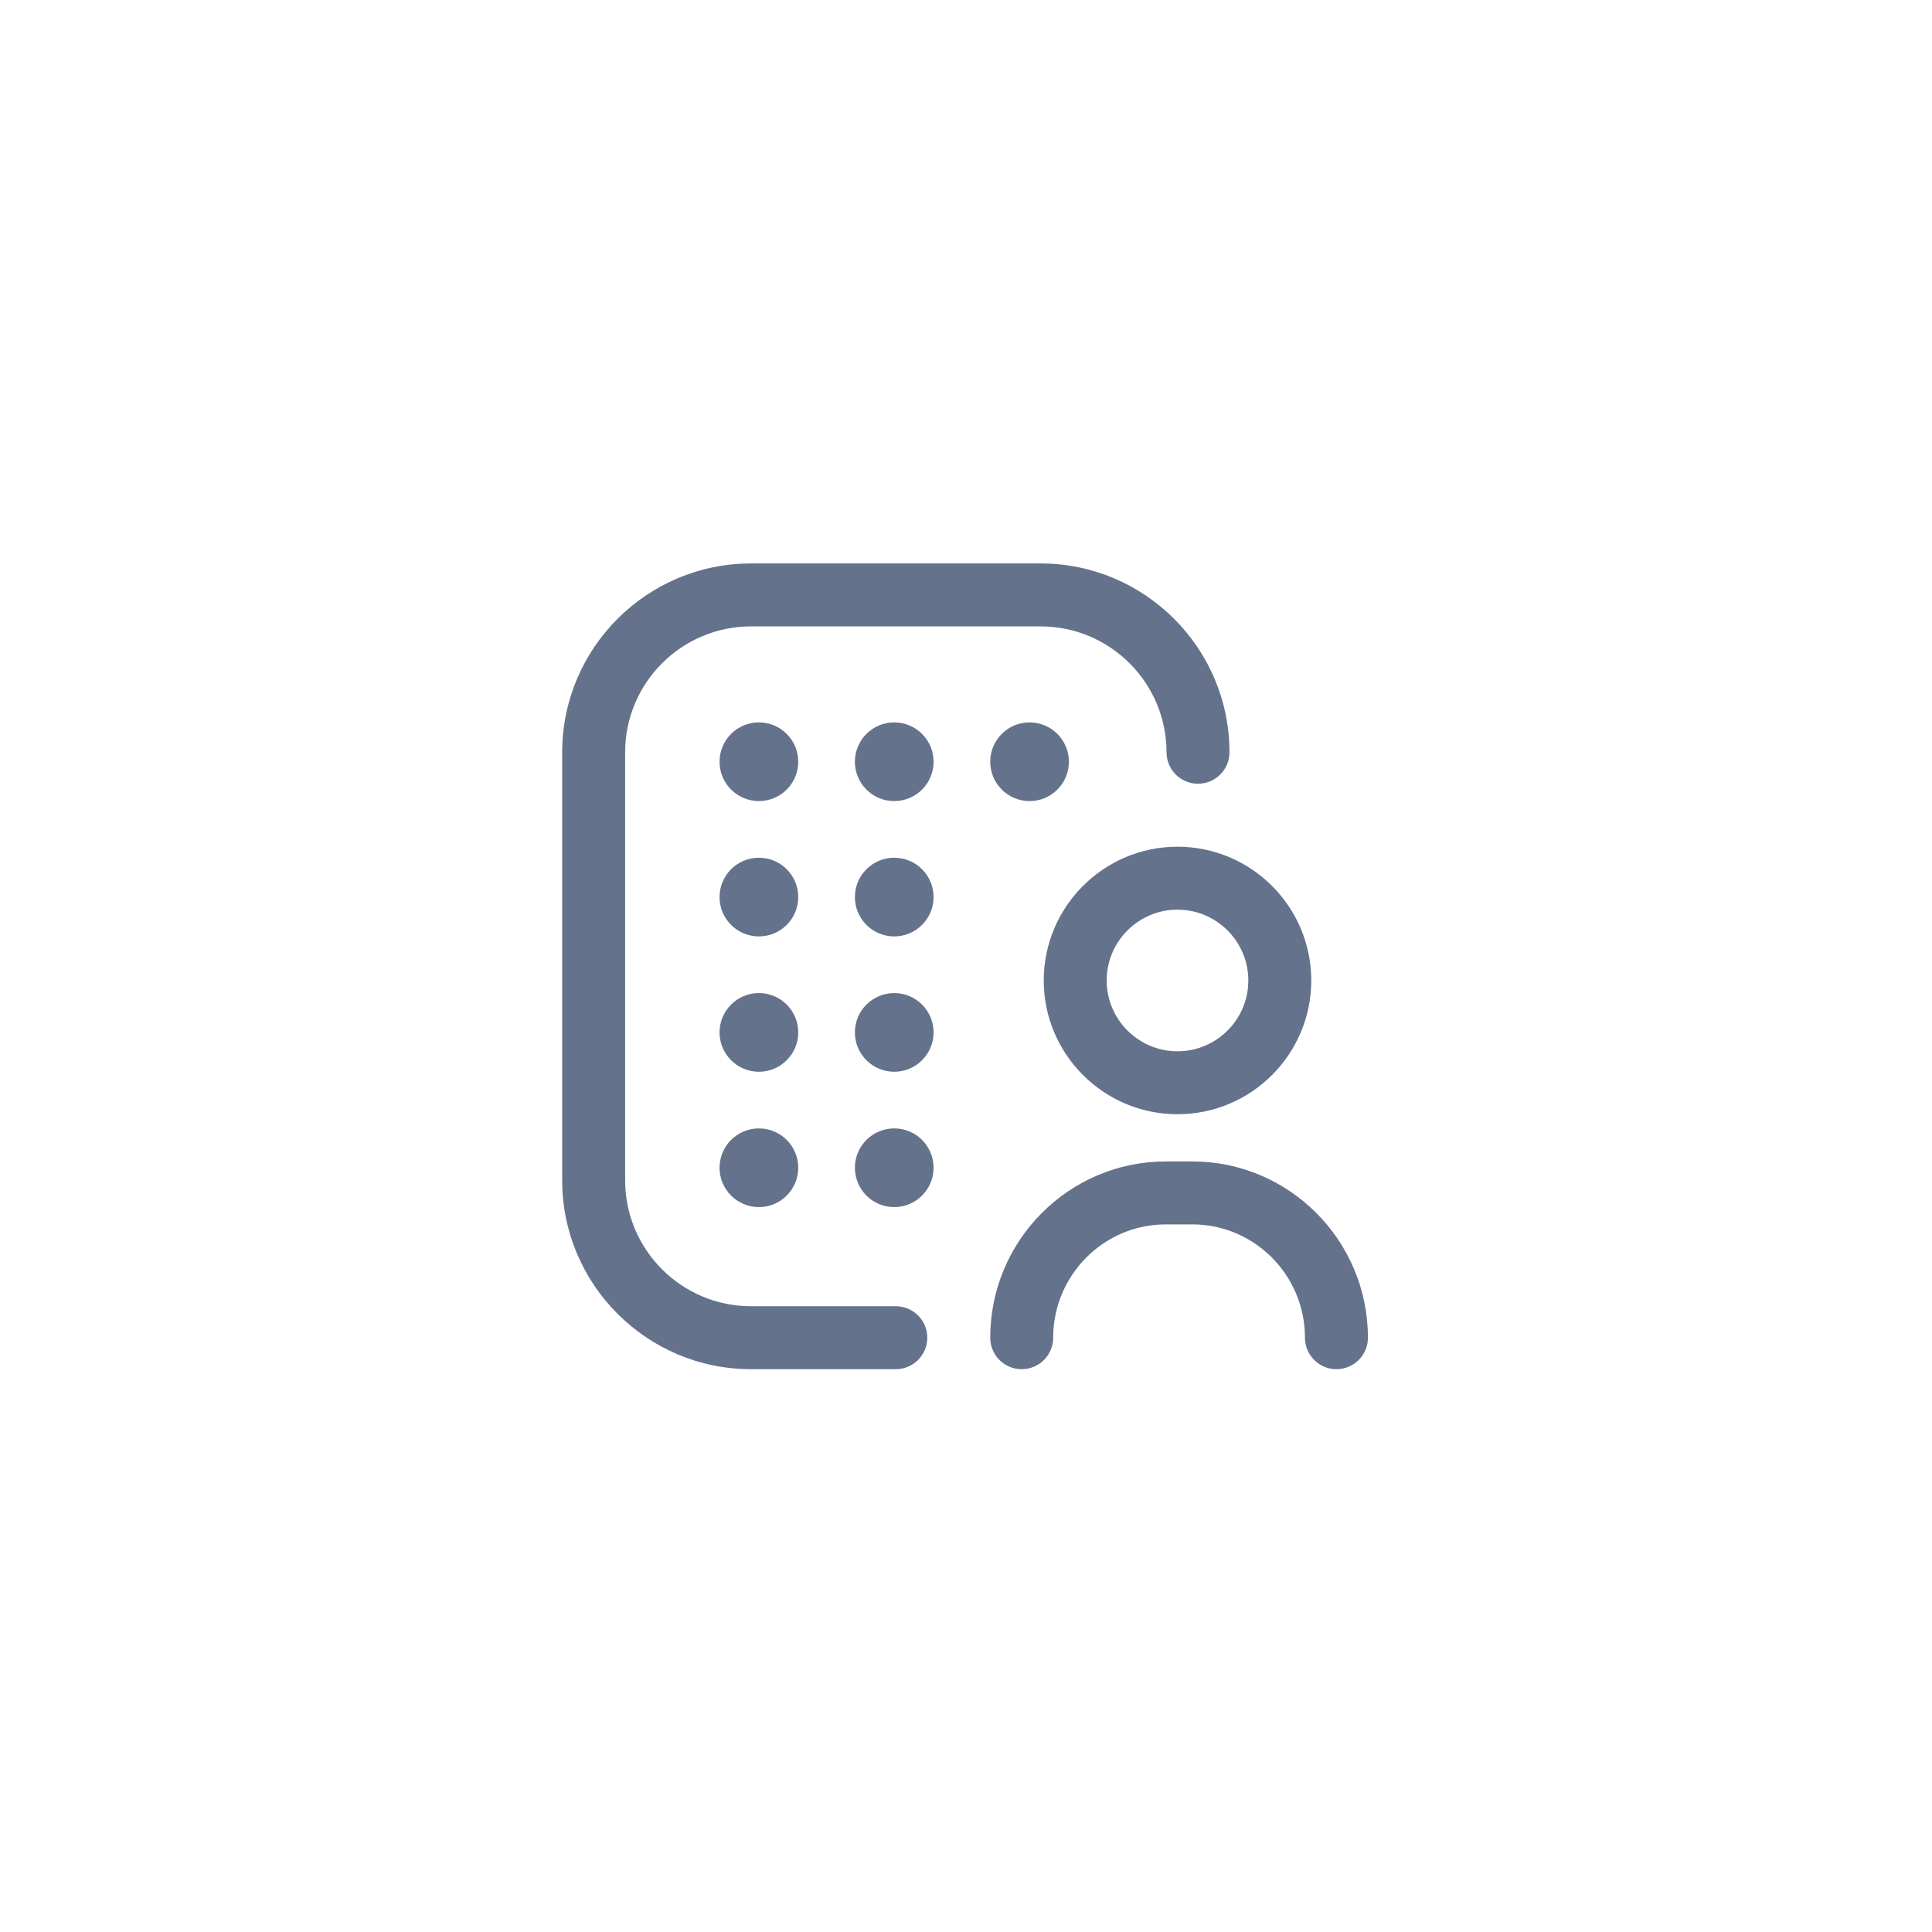
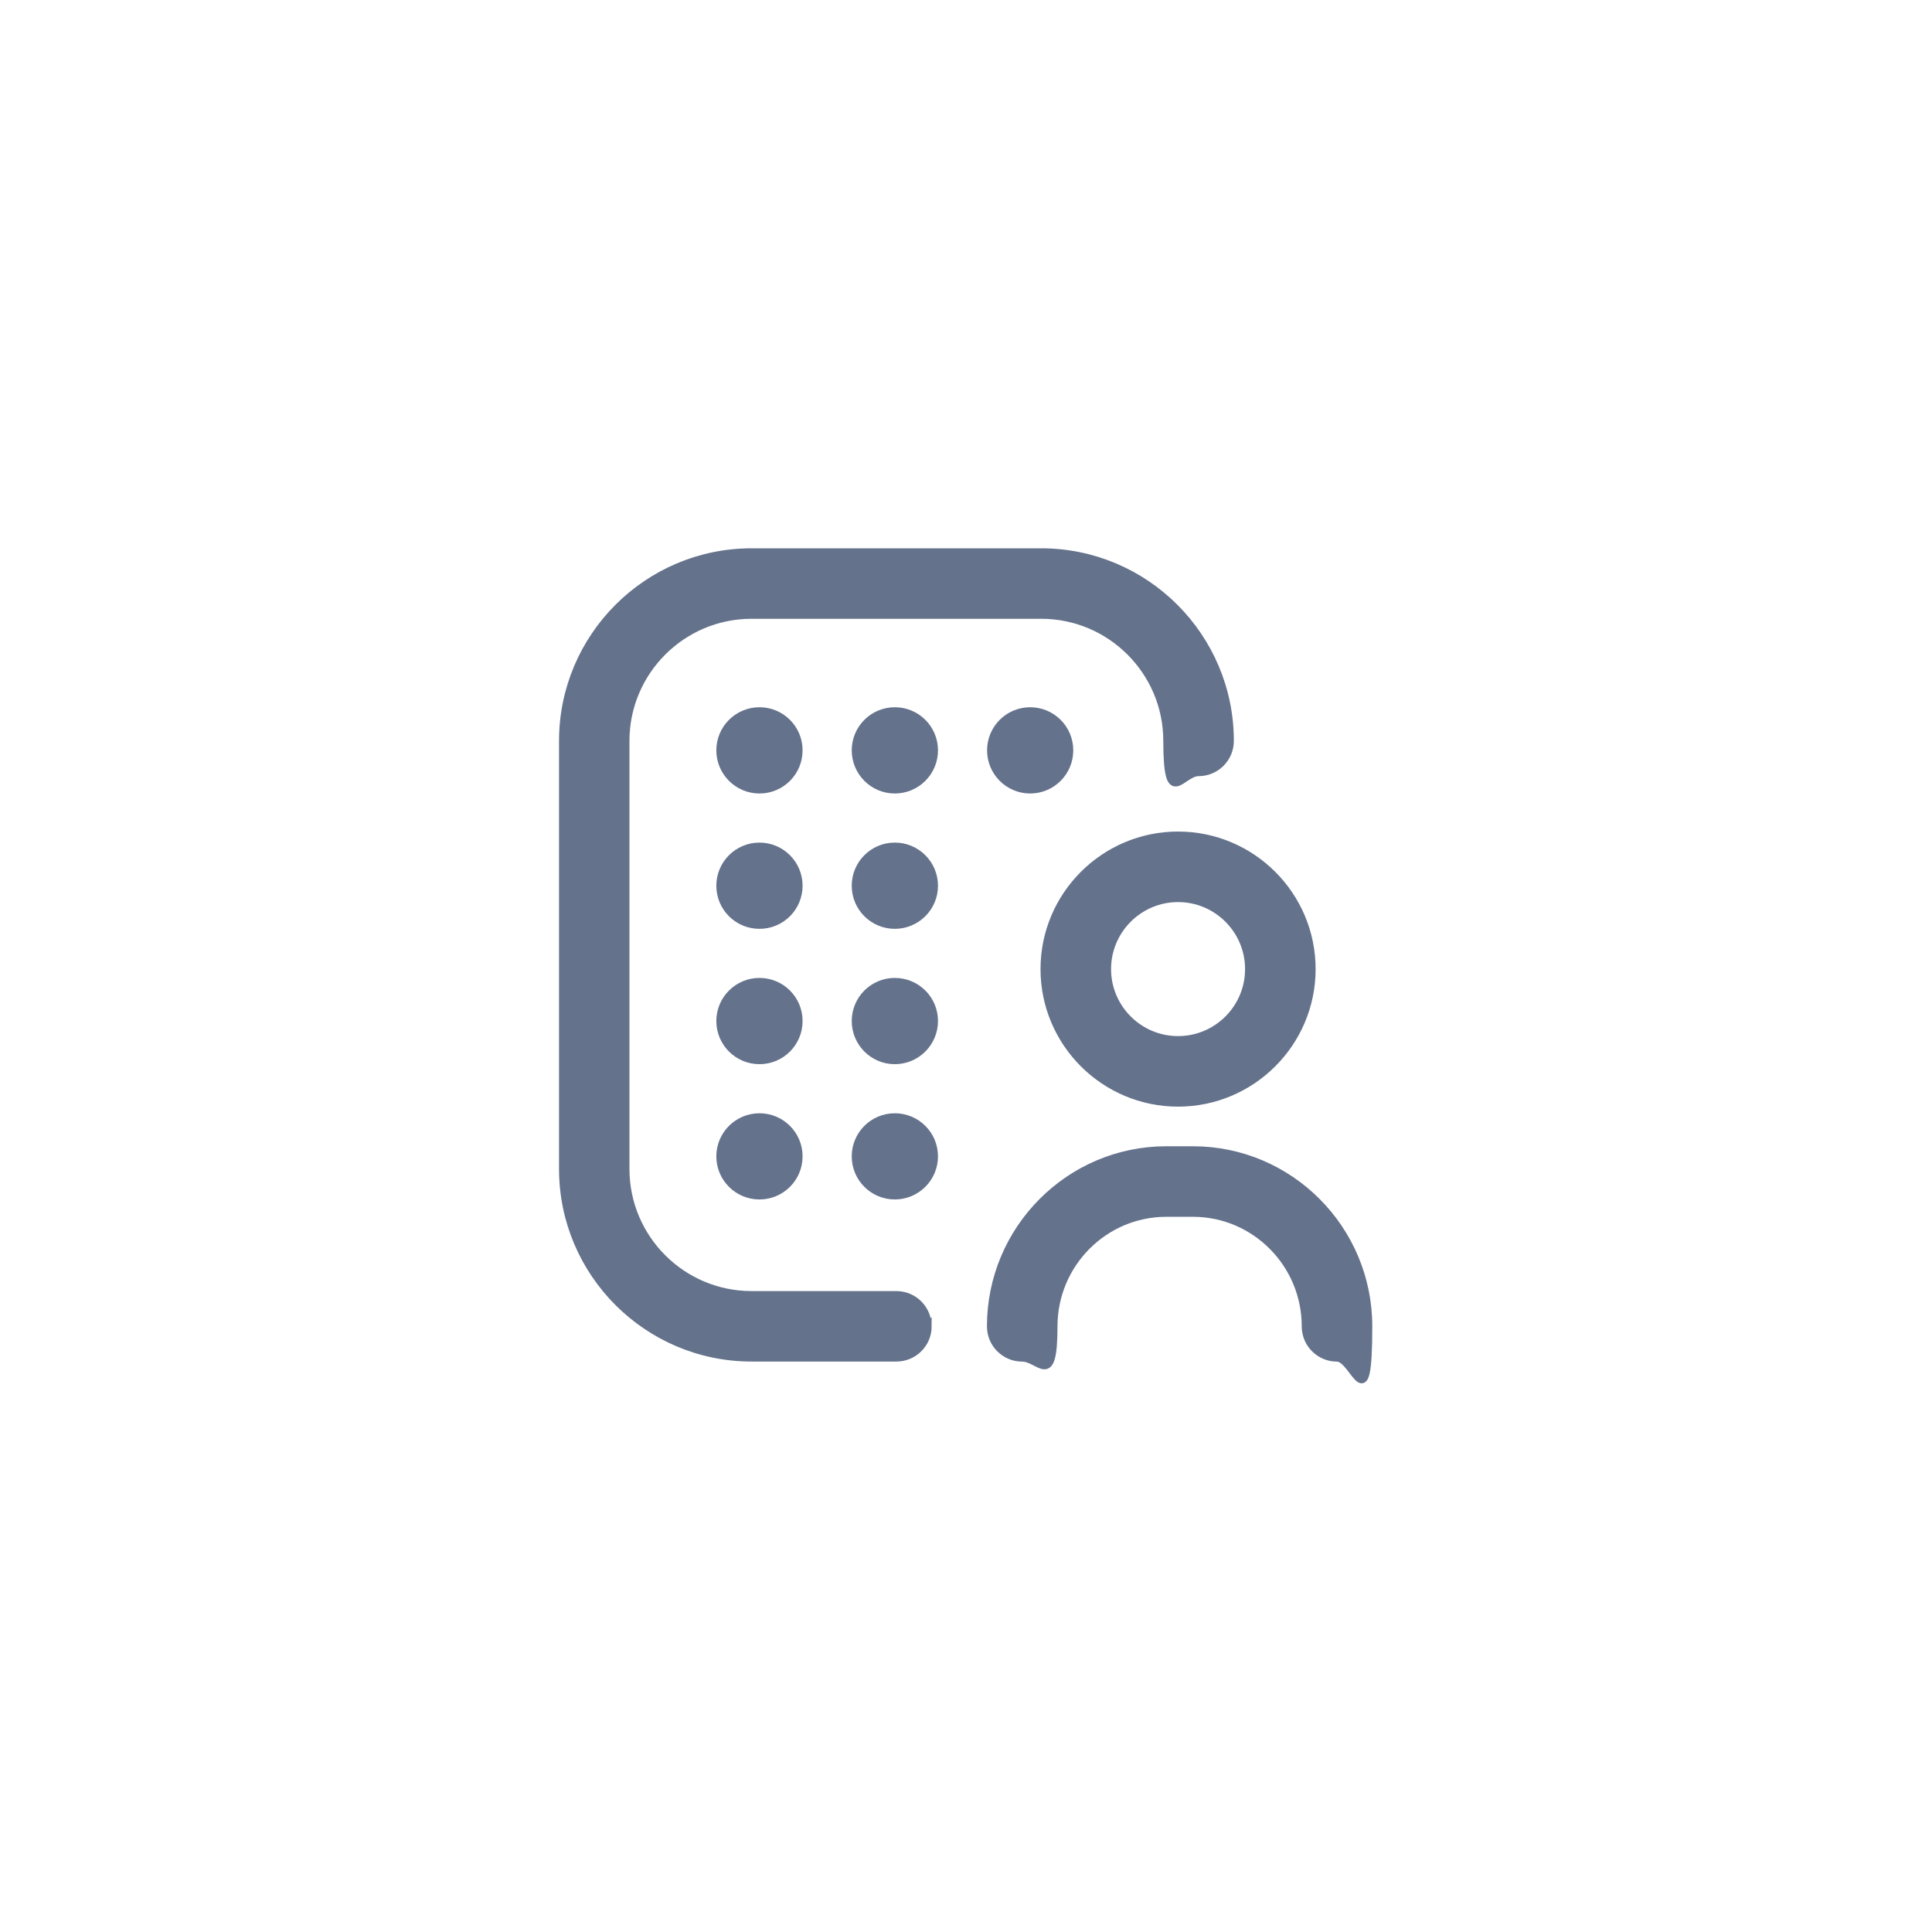
<svg xmlns="http://www.w3.org/2000/svg" width="3062" height="3062" viewBox="0 0 3062 3062" fill="none">
-   <path d="M2118.12 2170C2090.57 2170 2068.23 2147.67 2068.23 2120.12C2068.23 2021.1 1988.21 1940.54 1889.84 1940.54H1847.57C1749.2 1940.54 1669.17 2021.1 1669.17 2120.12C1669.17 2147.67 1646.84 2170 1619.29 2170C1591.74 2170 1569.41 2147.67 1569.41 2120.12C1569.41 1966.09 1694.19 1840.77 1847.57 1840.77H1889.84C2043.22 1840.77 2168 1966.09 2168 2120.12C2168 2147.67 2145.67 2170 2118.12 2170ZM2078.21 1553.95C2078.21 1437.05 1983.11 1341.95 1866.21 1341.95C1749.31 1341.95 1654.21 1437.05 1654.21 1553.95C1654.21 1670.85 1749.31 1765.95 1866.21 1765.95C1983.11 1765.95 2078.21 1670.85 2078.21 1553.95ZM1978.45 1553.95C1978.45 1615.83 1928.1 1666.18 1866.21 1666.18C1804.32 1666.18 1753.97 1615.83 1753.97 1553.95C1753.97 1492.06 1804.32 1441.71 1866.21 1441.71C1928.1 1441.71 1978.45 1492.06 1978.45 1553.95ZM1469.64 2120.12C1469.64 2092.57 1447.31 2070.23 1419.76 2070.23H1190.24C1080.25 2070.23 990.766 1980.75 990.766 1870.76V1192.24C990.766 1082.25 1080.25 992.766 1190.24 992.766H1649.32C1759.32 992.766 1848.8 1082.25 1848.8 1192.24C1848.8 1219.79 1871.13 1242.13 1898.68 1242.13C1926.23 1242.13 1948.57 1219.79 1948.57 1192.24C1948.57 1027.24 1814.33 893 1649.27 893H1190.24C1025.24 893 891 1027.24 891 1192.24V1870.75C891 2035.76 1025.24 2170 1190.24 2170H1419.76C1447.31 2170 1469.64 2147.67 1469.64 2120.12ZM1202.77 1144.91C1168.33 1144.91 1140.41 1172.83 1140.41 1207.26C1140.41 1241.7 1168.33 1269.62 1202.77 1269.62C1237.2 1269.62 1265.12 1241.7 1265.12 1207.26C1265.12 1172.83 1237.2 1144.91 1202.77 1144.91ZM1417.26 1144.91C1382.83 1144.91 1354.91 1172.83 1354.91 1207.26C1354.91 1241.7 1382.83 1269.62 1417.26 1269.62C1451.7 1269.62 1479.62 1241.7 1479.62 1207.26C1479.62 1172.83 1451.7 1144.91 1417.26 1144.91ZM1631.76 1144.91C1597.32 1144.91 1569.41 1172.83 1569.41 1207.26C1569.41 1241.7 1597.32 1269.62 1631.76 1269.62C1666.2 1269.62 1694.11 1241.7 1694.11 1207.26C1694.11 1172.83 1666.2 1144.91 1631.76 1144.91ZM1202.77 1359.4C1168.33 1359.4 1140.41 1387.32 1140.41 1421.76C1140.41 1456.19 1168.33 1484.11 1202.77 1484.11C1237.2 1484.11 1265.12 1456.19 1265.12 1421.76C1265.12 1387.32 1237.2 1359.4 1202.77 1359.4ZM1202.77 1573.9C1168.33 1573.9 1140.41 1601.82 1140.41 1636.25C1140.41 1670.69 1168.33 1698.61 1202.77 1698.61C1237.2 1698.61 1265.12 1670.69 1265.12 1636.25C1265.12 1601.82 1237.2 1573.9 1202.77 1573.9ZM1202.77 1788.4C1168.33 1788.4 1140.41 1816.31 1140.41 1850.75C1140.41 1885.19 1168.33 1913.1 1202.77 1913.1C1237.2 1913.1 1265.12 1885.19 1265.12 1850.75C1265.12 1816.31 1237.2 1788.4 1202.77 1788.4ZM1417.26 1359.4C1382.83 1359.4 1354.91 1387.32 1354.91 1421.76C1354.91 1456.19 1382.83 1484.11 1417.26 1484.11C1451.7 1484.11 1479.62 1456.19 1479.62 1421.76C1479.62 1387.32 1451.7 1359.4 1417.26 1359.4ZM1417.26 1573.9C1382.83 1573.9 1354.91 1601.82 1354.91 1636.25C1354.91 1670.69 1382.83 1698.61 1417.26 1698.61C1451.7 1698.61 1479.62 1670.69 1479.62 1636.25C1479.62 1601.82 1451.7 1573.9 1417.26 1573.9ZM1417.26 1788.4C1382.83 1788.4 1354.91 1816.31 1354.91 1850.75C1354.91 1885.19 1382.83 1913.1 1417.26 1913.1C1451.7 1913.1 1479.62 1885.19 1479.62 1850.75C1479.62 1816.31 1451.7 1788.4 1417.26 1788.4Z" fill="#64728C" />
+   <path d="M2119 2152C2091.4 2152 2069.1 2129.7 2069.1 2102.1C2069.1 2003.1 1989.1 1922.5 1890.7 1922.5H1848.4C1750 1922.5 1670 2003.1 1670 2102.1C1670 2201.1 1647.7 2152 1620.1 2152C1592.5 2152 1570.2 2129.7 1570.2 2102.1C1570.2 1948.1 1695 1822.7 1848.4 1822.7H1890.7C2044.1 1822.7 2168.9 1948 2168.9 2102.1C2168.9 2256.2 2146.6 2152 2119 2152ZM2079.1 1535.9C2079.1 1419 1984 1323.9 1867.1 1323.9C1750.2 1323.9 1655.1 1419 1655.1 1535.9C1655.1 1652.8 1750.2 1747.9 1867.1 1747.9C1984 1747.9 2079.1 1652.8 2079.1 1535.9ZM1979.3 1535.9C1979.3 1597.8 1929 1648.1 1867.1 1648.1C1805.2 1648.1 1754.9 1597.7 1754.9 1535.9C1754.9 1474.1 1805.2 1423.7 1867.1 1423.7C1929 1423.7 1979.3 1474.1 1979.3 1535.9ZM1470.5 2102.1C1470.5 2074.5 1448.2 2052.2 1420.6 2052.2H1191.1C1081.1 2052.2 991.6 1962.7 991.6 1852.7V1174.2C991.6 1064.2 1081.1 974.7 1191.1 974.7H1650.2C1760.2 974.7 1849.7 1064.2 1849.7 1174.2C1849.7 1284.2 1872 1224.1 1899.6 1224.1C1927.2 1224.1 1949.5 1201.8 1949.5 1174.2C1949.5 1009.2 1815.3 875 1650.2 875H1191.2C1026.2 875 892 1009.2 892 1174.2V1852.7C892 2017.7 1026.2 2151.9 1191.2 2151.9H1420.7C1448.3 2151.9 1470.6 2129.6 1470.6 2102L1470.5 2102.1ZM1203.7 1126.9C1169.3 1126.9 1141.3 1154.8 1141.3 1189.2C1141.3 1223.6 1169.2 1251.6 1203.7 1251.6C1238.2 1251.6 1266 1223.7 1266 1189.2C1266 1154.7 1238.1 1126.9 1203.7 1126.9ZM1418.2 1126.9C1383.8 1126.9 1355.9 1154.8 1355.9 1189.2C1355.9 1223.6 1383.8 1251.6 1418.2 1251.6C1452.6 1251.6 1480.6 1223.7 1480.6 1189.2C1480.6 1154.7 1452.7 1126.9 1418.2 1126.9ZM1632.7 1126.9C1598.3 1126.9 1570.4 1154.8 1570.4 1189.2C1570.4 1223.6 1598.3 1251.6 1632.7 1251.6C1667.1 1251.6 1695 1223.7 1695 1189.2C1695 1154.7 1667.1 1126.9 1632.7 1126.9ZM1203.7 1341.4C1169.3 1341.4 1141.3 1369.3 1141.3 1403.8C1141.3 1438.3 1169.2 1466.1 1203.7 1466.1C1238.2 1466.1 1266 1438.2 1266 1403.8C1266 1369.4 1238.1 1341.4 1203.7 1341.4ZM1203.7 1555.9C1169.3 1555.9 1141.3 1583.8 1141.3 1618.2C1141.3 1652.6 1169.2 1680.6 1203.7 1680.6C1238.2 1680.6 1266 1652.7 1266 1618.2C1266 1583.7 1238.1 1555.9 1203.7 1555.9ZM1203.7 1770.4C1169.3 1770.4 1141.3 1798.3 1141.3 1832.7C1141.3 1867.1 1169.2 1895 1203.7 1895C1238.2 1895 1266 1867.1 1266 1832.7C1266 1798.3 1238.1 1770.4 1203.7 1770.4ZM1418.2 1341.4C1383.8 1341.4 1355.9 1369.3 1355.9 1403.8C1355.9 1438.3 1383.8 1466.1 1418.2 1466.1C1452.6 1466.1 1480.6 1438.2 1480.6 1403.8C1480.6 1369.4 1452.7 1341.4 1418.2 1341.4ZM1418.2 1555.9C1383.8 1555.9 1355.9 1583.8 1355.9 1618.2C1355.9 1652.6 1383.8 1680.6 1418.2 1680.6C1452.6 1680.6 1480.6 1652.7 1480.6 1618.2C1480.6 1583.7 1452.7 1555.9 1418.2 1555.9ZM1418.2 1770.4C1383.8 1770.4 1355.9 1798.3 1355.9 1832.7C1355.9 1867.1 1383.8 1895 1418.2 1895C1452.6 1895 1480.6 1867.1 1480.6 1832.7C1480.6 1798.3 1452.7 1770.4 1418.2 1770.4Z" fill="#64728C" stroke="#64728C" stroke-width="12" />
</svg>
